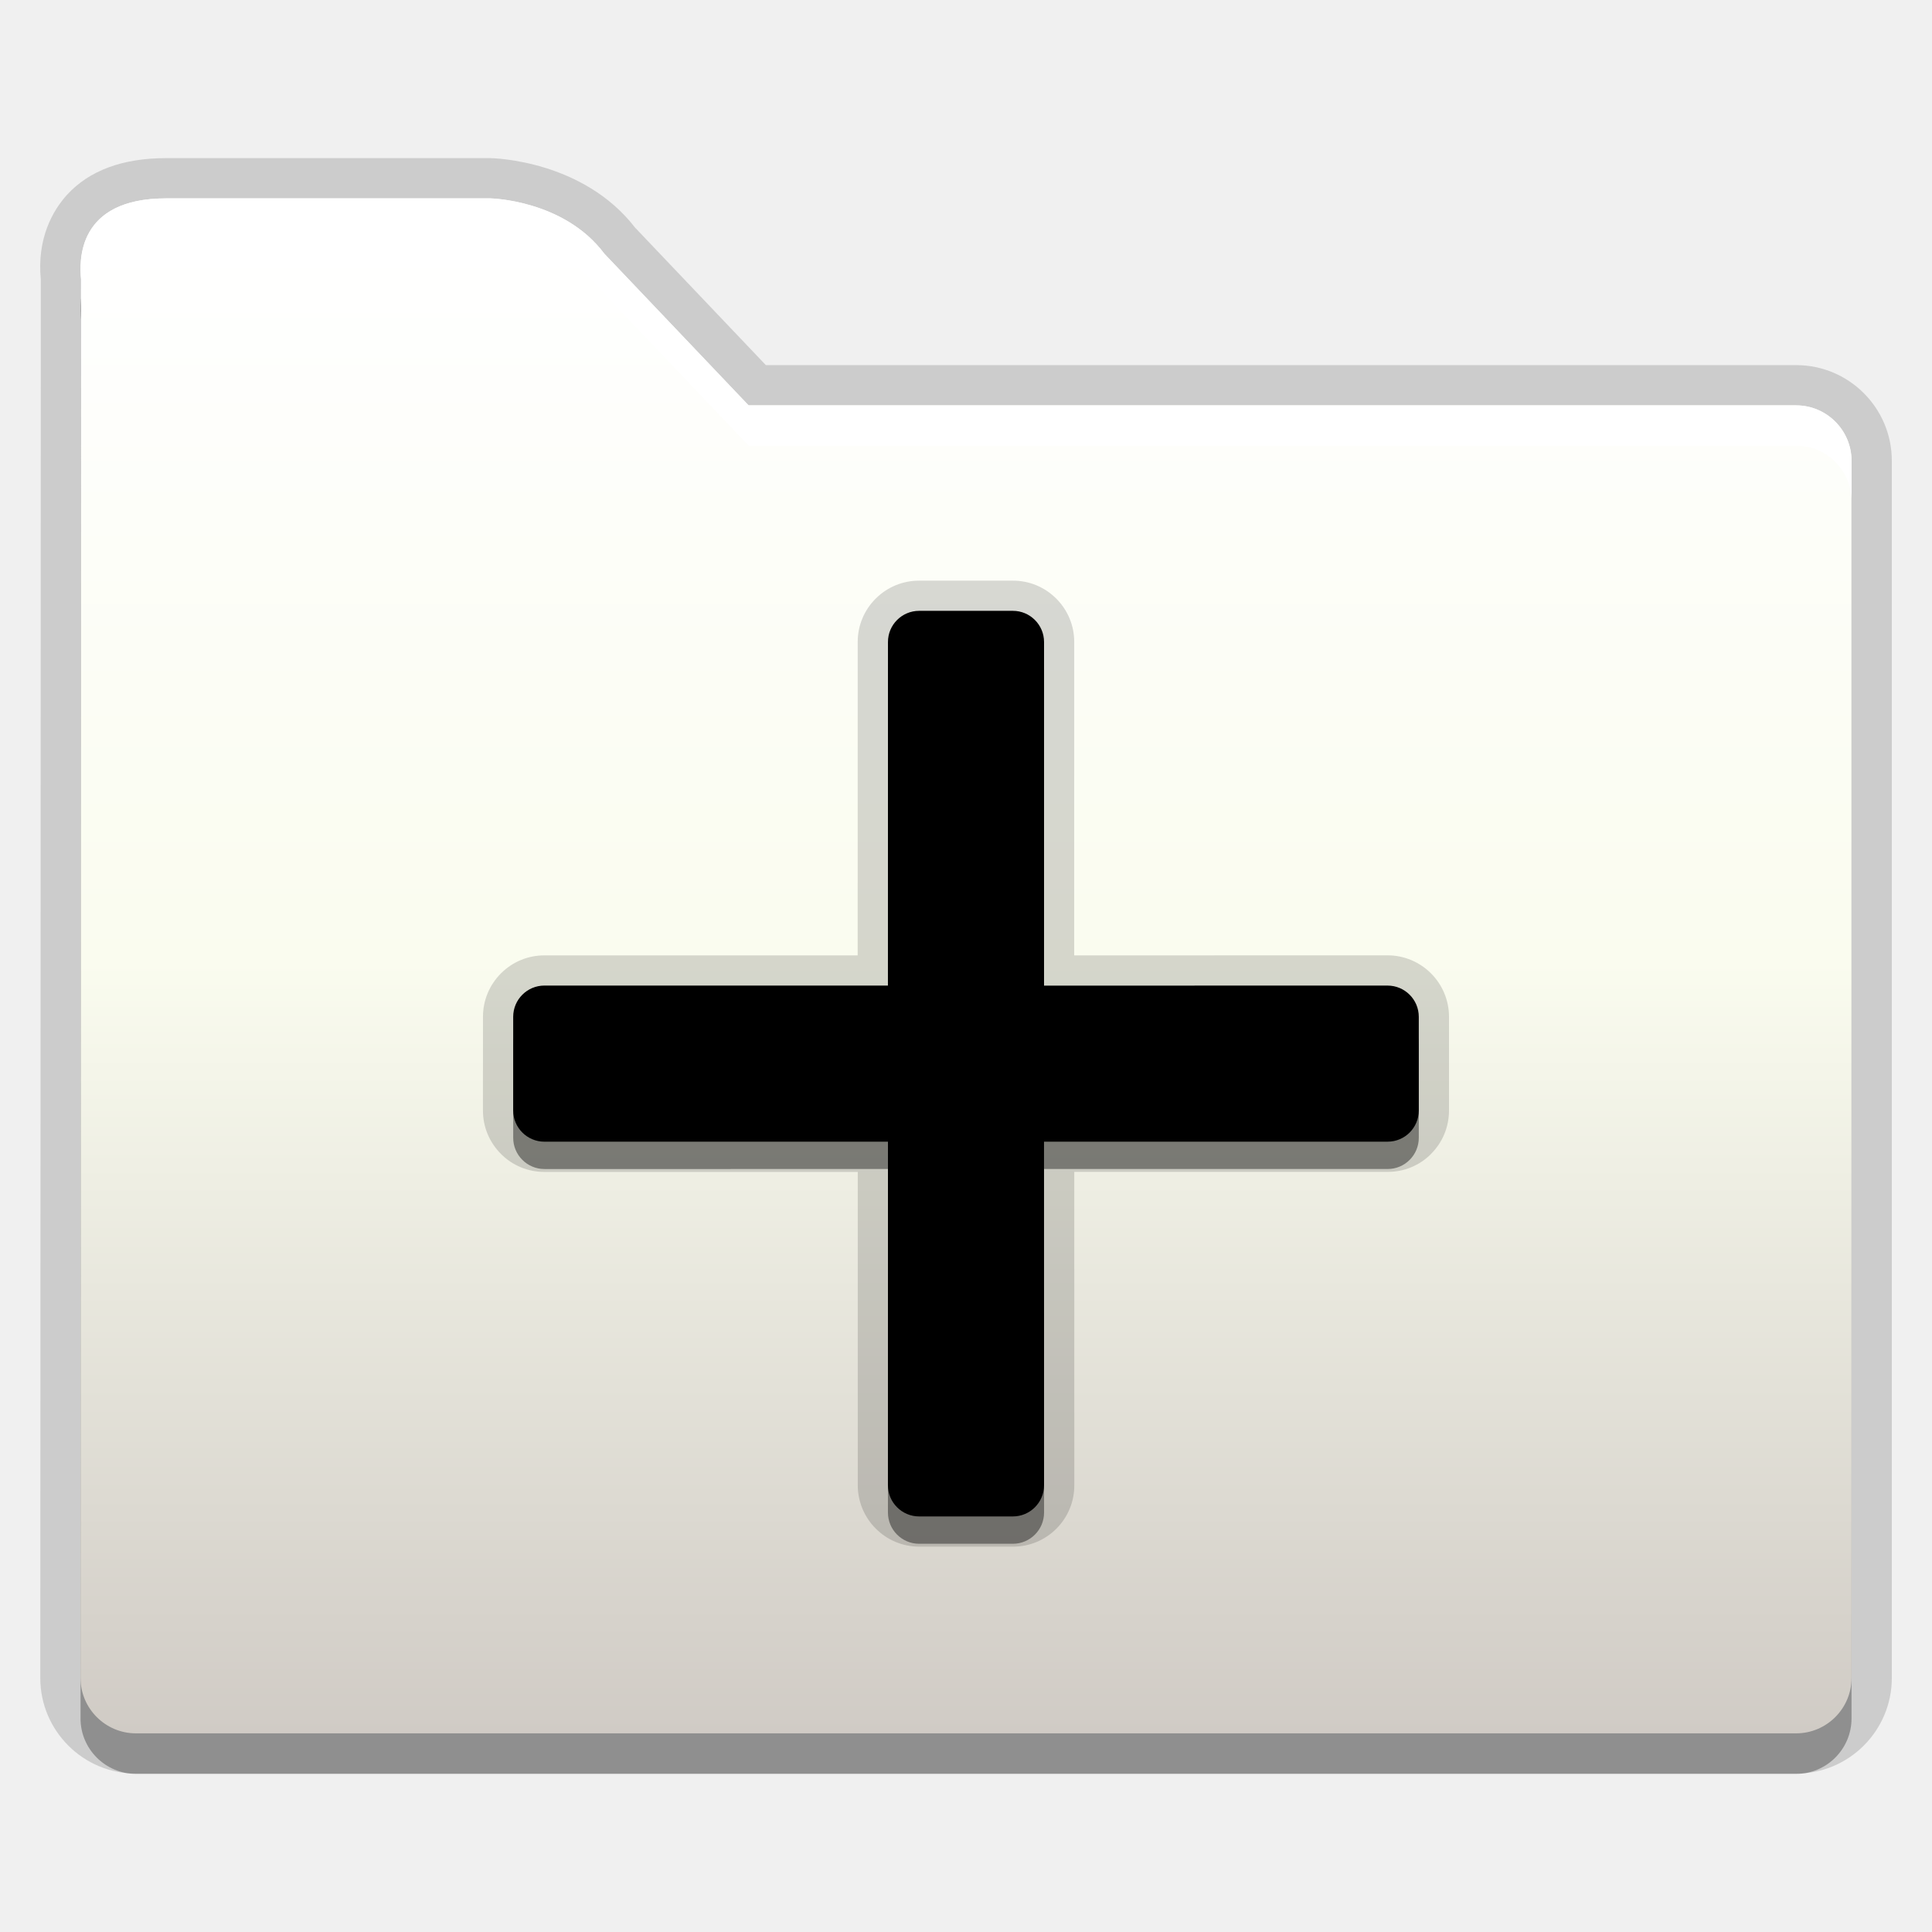
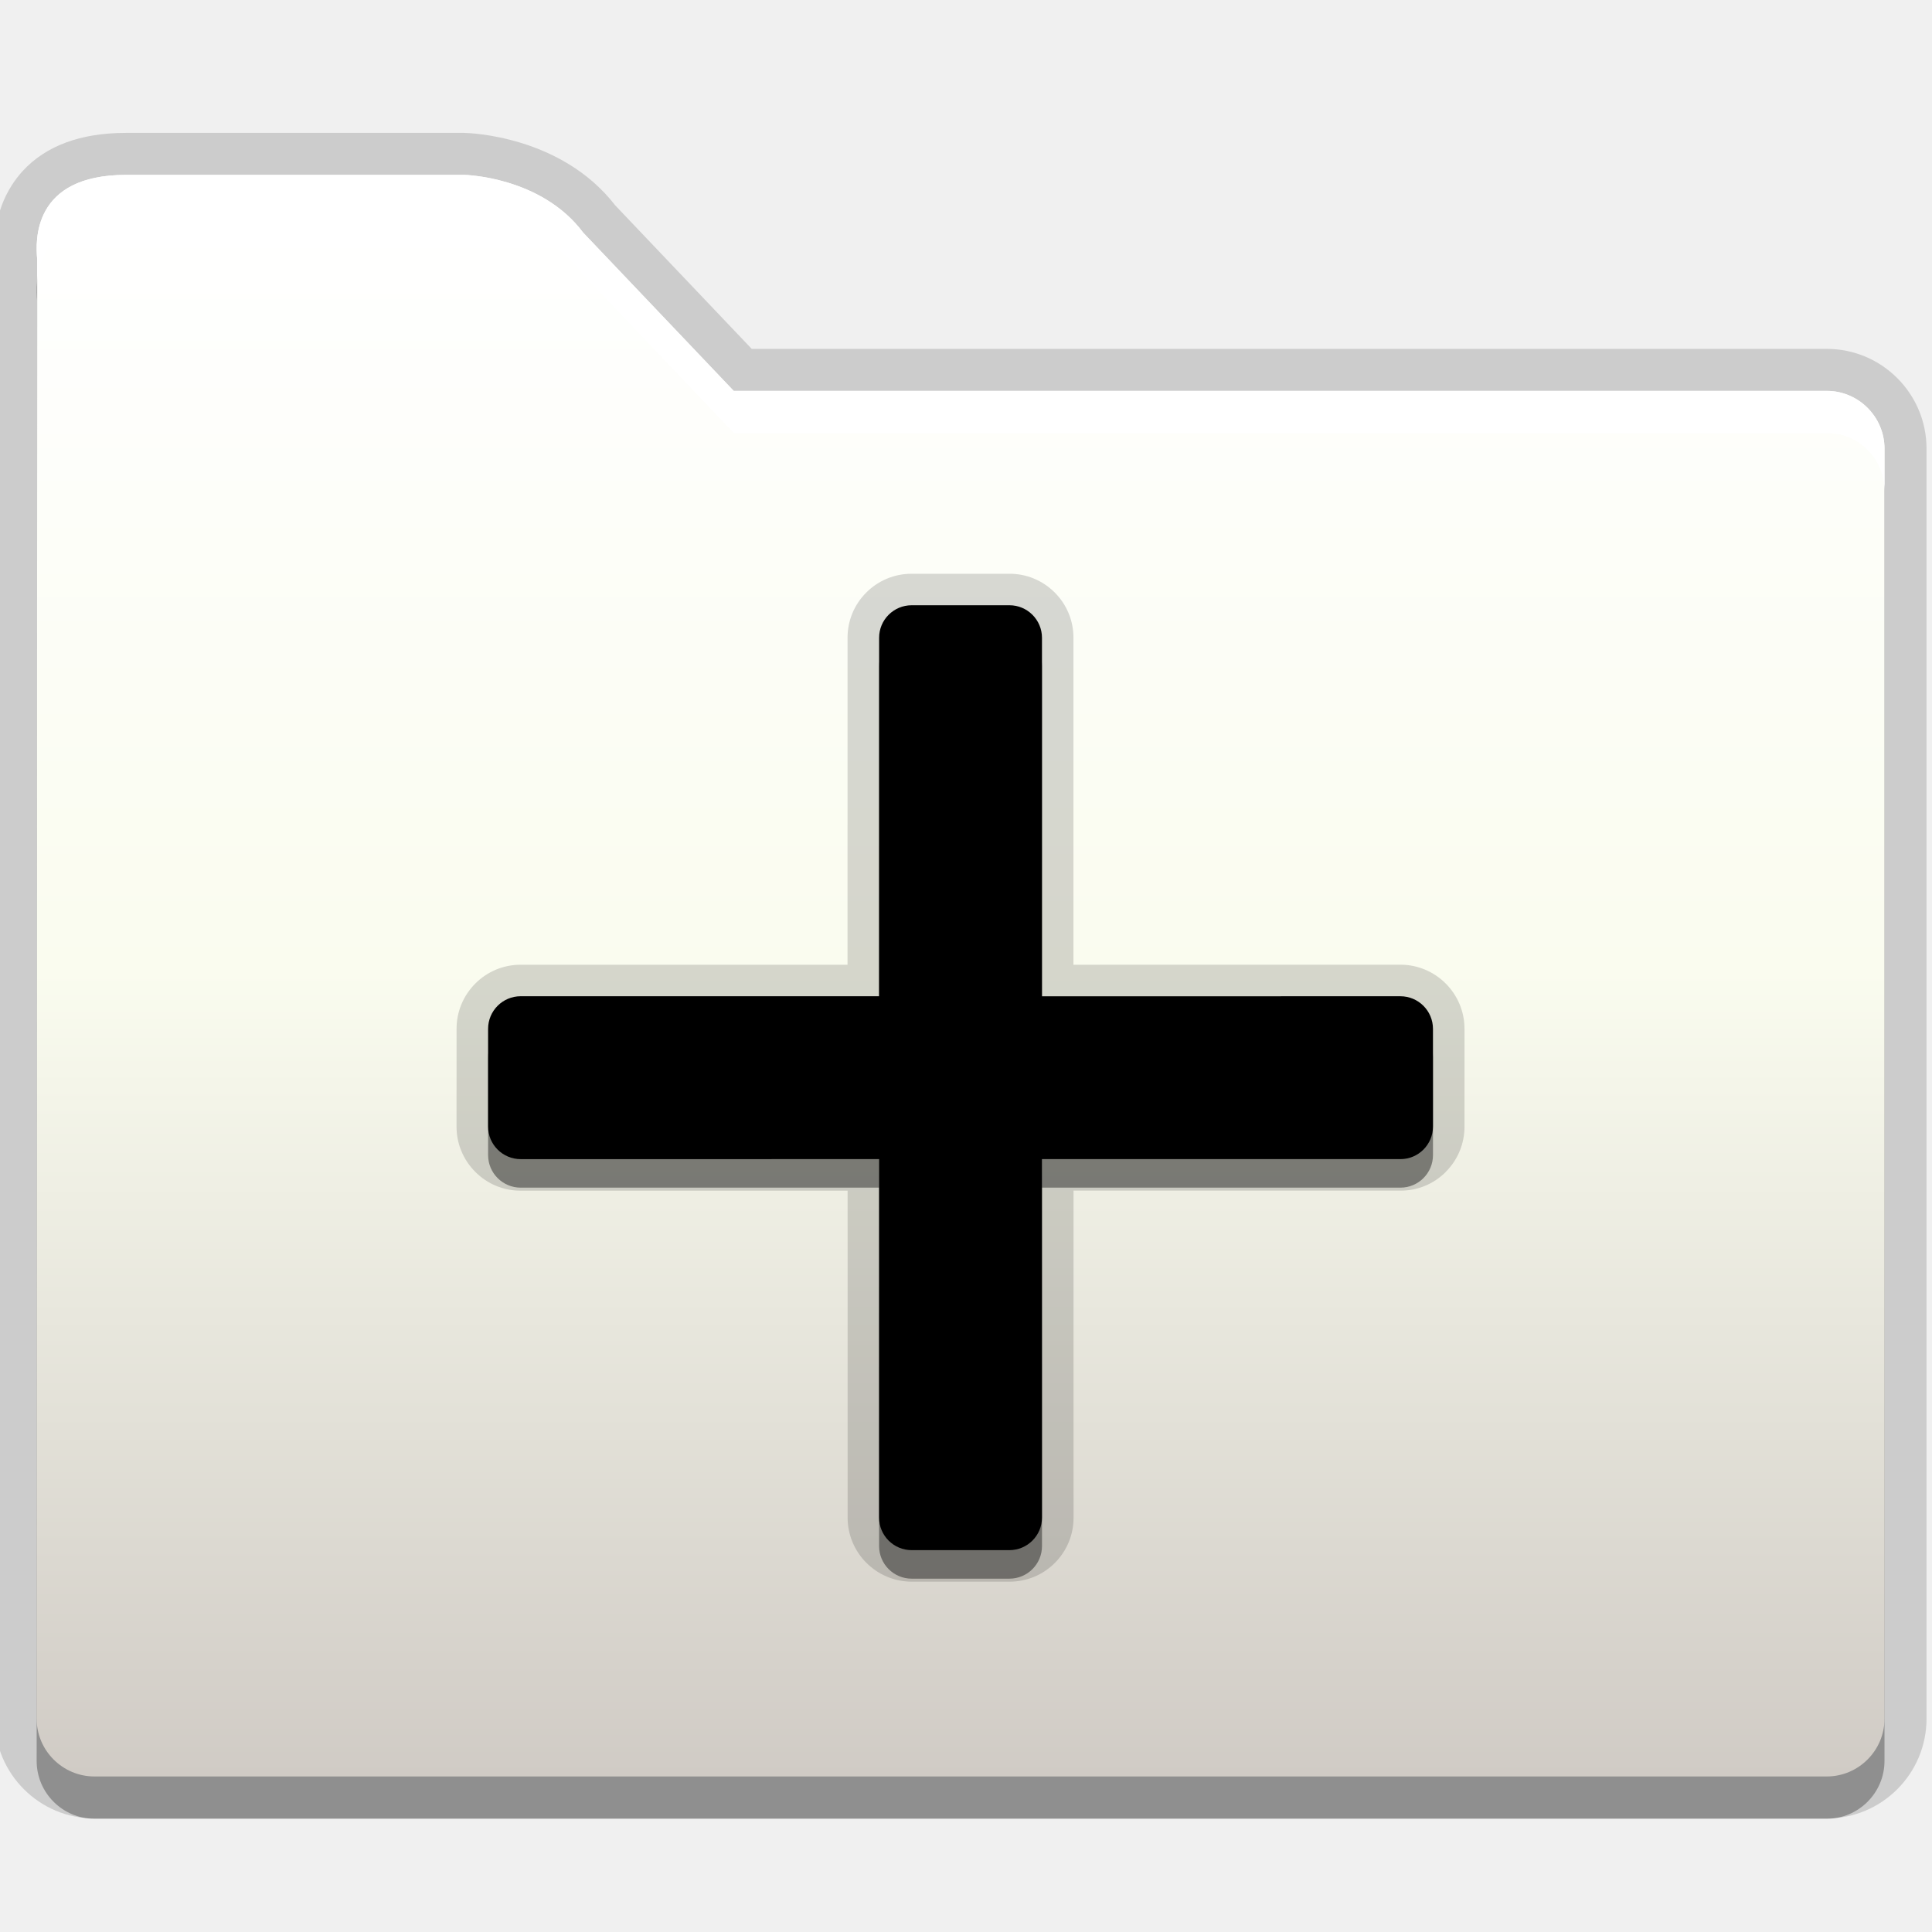
- <svg xmlns="http://www.w3.org/2000/svg" width="48" x="0px" y="0px" version="1.1" viewBox="0 0 48 48" height="48" baseProfile="tiny" id="Ebene_1" xml:space="preserve">
+ <svg xmlns="http://www.w3.org/2000/svg" width="30" x="0px" y="0px" version="1.1" viewBox="0 0 30 30" height="30" id="Ebene_1" xml:space="preserve">
  <defs id="defs22">
    <linearGradient gradientTransform="matrix(1,0,0,-1,-137.48,-214.0195)" id="linearGradient3007" y1="-250.149" x1="170.481" y2="-212.014" gradientUnits="userSpaceOnUse" x2="170.481">
      <stop offset="0" style="stop-color:#D0CBC5" id="stop10" />
      <stop offset="0.503" style="stop-color:#FAFCEF" id="stop12" />
      <stop offset="0.969" style="stop-color:#FFFFFF" id="stop14" />
    </linearGradient>
    <linearGradient gradientTransform="matrix(1,0,0,-1,-137.48,-214.0195)" id="linearGradient3007-1" y1="-250.149" x1="170.481" y2="-212.014" gradientUnits="userSpaceOnUse" x2="170.481">
      <stop offset="0" style="stop-color:#D0CBC5" id="stop10-4" />
      <stop offset="0.503" style="stop-color:#FAFCEF" id="stop12-0" />
      <stop offset="0.969" style="stop-color:#FFFFFF" id="stop14-9" />
    </linearGradient>
    <linearGradient gradientTransform="matrix(1,0,0,-1,-137.48,-214.0195)" id="SVGID_1_-7" y1="-250.149" x1="170.481" y2="-212.014" gradientUnits="userSpaceOnUse" x2="170.481">
-       <stop offset="0" style="stop-color:#D0CBC5" id="stop10-4" />
-       <stop offset="0.503" style="stop-color:#FAFCEF" id="stop12-0" />
-       <stop offset="0.969" style="stop-color:#FFFFFF" id="stop14-9" />
+       <stop offset="0" style="stop-color:#D0CBC5" id="stop15" />
+       <stop offset="0.503" style="stop-color:#FAFCEF" id="stop17" />
+       <stop offset="0.969" style="stop-color:#FFFFFF" id="stop19" />
    </linearGradient>
  </defs>
  <linearGradient gradientTransform="matrix(1,0,0,-1,-137.48,-214.0195)" id="SVGID_1_" y1="-250.149" x1="170.481" y2="-212.014" gradientUnits="userSpaceOnUse" x2="170.481">
-     <stop offset="0" style="stop-color:#D0CBC5" id="stop10" />
-     <stop offset="0.503" style="stop-color:#FAFCEF" id="stop12" />
-     <stop offset="0.969" style="stop-color:#FFFFFF" id="stop14" />
+     <stop offset="0" style="stop-color:#D0CBC5" id="stop22" />
+     <stop offset="0.503" style="stop-color:#FAFCEF" id="stop24" />
+     <stop offset="0.969" style="stop-color:#FFFFFF" id="stop26" />
  </linearGradient>
-   <g id="layer1">
+   <g id="layer1" transform="matrix(0.6521187,0,0,0.6521187,-0.735594,-0.4983058)">
    <g id="g3001" transform="translate(-8.999311,6.9345)">
      <path style="opacity:0.3" id="path5" d="M 53.625,4.143 H 27.598 L 24.014,0.375 C 23.01,-0.968 21.178,-1 21.178,-1 h -8.05 C 10.894,-1 10.973,0.576 11.013,1.006 11.016,1.049 11,35.762 11,35.762 c 0,0.756 0.619,1.375 1.375,1.375 h 41.25 C 54.382,37.137 55,36.518 55,35.762 V 5.518 C 55,4.762 54.382,4.143 53.625,4.143 z" />
      <path style="opacity:0.15" id="path7" d="M 12.375,37.13 C 11.065,37.13 10,36.065 10,34.755 10,34.411 10.016,0.407 10.013,0.011 c -0.099,-1.024 0.299,-1.717 0.649,-2.103 0.553,-0.606 1.383,-0.914 2.466,-0.914 h 8.05 c 0.111,0.002 2.31,0.06 3.599,1.726 l 3.25,3.417 h 25.599 c 1.31,0 2.375,1.065 2.375,2.375 v 30.243 c 0,1.31 -1.065,2.375 -2.375,2.375 H 12.375 z" />
      <path style="fill:url(#linearGradient3007-1)" id="path16" d="M 53.625,3.137 H 27.598 L 24.014,-0.631 C 23.01,-1.974 21.178,-2.006 21.178,-2.006 h -8.05 C 10.894,-2.006 10.973,-0.43 11.013,0 11.016,0.043 11,34.755 11,34.755 c 0,0.757 0.619,1.375 1.375,1.375 h 41.25 C 54.382,36.13 55,35.512 55,34.755 V 4.512 C 55,3.756 54.382,3.137 53.625,3.137 z" />
      <path style="fill:#ffffff" id="path18" d="M 53.625,3.137 H 27.598 L 24.014,-0.631 C 23.01,-1.974 21.178,-2.006 21.178,-2.006 h -8.05 c -2.234,0 -2.155,1.576 -2.115,2.006 v 0.5 c 0.067,-0.624 0.444,-1.506 2.115,-1.506 h 8.05 c 0,0 1.832,0.032 2.836,1.375 l 3.584,3.768 H 53.625 C 54.382,4.137 55,4.756 55,5.512 v -1 C 55,3.756 54.382,3.137 53.625,3.137 z" />
    </g>
  </g>
-   <g id="layer2">
+   <g id="layer2" transform="matrix(0.6521187,0,0,0.6521187,-0.735594,-0.4983058)">
    <g id="g3779" transform="translate(-1.920287,2)">
      <path style="fill:#000000;fill-opacity:1" id="path5072" d="m 27.859,22.487 5.3e-4,-8.535 c 5.31e-4,-0.428 -0.348,-0.777 -0.776,-0.776 l -2.327,0 c -0.429,0 -0.776,0.348 -0.775,0.775 l -10e-4,8.535 -8.534,0 c -0.429,0 -0.776,0.348 -0.776,0.776 l 0,2.327 c -10e-4,0.428 0.348,0.776 0.776,0.776 l 8.535,-5.31e-4 -10e-4,8.535 c 0,0.429 0.348,0.776 0.776,0.776 l 2.327,0 c 0.429,0 0.776,-0.348 0.776,-0.776 l -10e-4,-8.535 8.536,0 c 0.428,0.001 0.775,-0.347 0.775,-0.775 l 0,-2.327 c 0,-0.429 -0.348,-0.776 -0.776,-0.776 l -8.535,0.001 z" />
      <g id="g3775" transform="translate(-1.169681,0.8241158)">
        <path style="fill:#000000;fill-opacity:0.149" id="path3771" d="m 38.644,25.846 c -0.289,0.289 -0.673,0.447 -1.081,0.445 l -7.783,0 0.001,7.785 c 5.31e-4,0.408 -0.158,0.792 -0.446,1.08 -0.288,0.288 -0.672,0.447 -1.08,0.446 l -2.327,0 c -0.842,0 -1.527,-0.685 -1.527,-1.527 l 0,-7.783 -7.785,0 c -0.408,0.001 -0.792,-0.158 -1.08,-0.447 -0.288,-0.289 -0.448,-0.673 -0.447,-1.08 l 5.3e-4,-2.326 c -5.3e-4,-0.408 0.159,-0.791 0.447,-1.08 0.289,-0.289 0.672,-0.447 1.079,-0.447 l 7.783,0 0.001,-7.785 c -0.001,-0.406 0.158,-0.79 0.446,-1.078 0.288,-0.288 0.672,-0.447 1.079,-0.447 l 2.327,0 c 0.406,-0.002 0.79,0.157 1.08,0.445 0.289,0.289 0.448,0.673 0.447,1.081 l -5.3e-4,7.784 7.785,-0.001 c 0.842,0 1.527,0.685 1.527,1.527 l 0,2.327 c 0,0.409 -0.159,0.792 -0.447,1.08 z" />
        <path style="fill:#000000;fill-opacity:0.404" id="path3773" d="m 29.029,22.342 5.3e-4,-8.535 c 5.31e-4,-0.428 -0.348,-0.777 -0.776,-0.776 l -2.327,0 c -0.429,0 -0.776,0.348 -0.775,0.775 l -0.001,8.535 -8.534,0 c -0.429,0 -0.776,0.348 -0.776,0.776 l 0,2.327 c -0.001,0.428 0.348,0.776 0.776,0.776 l 8.535,-5.31e-4 -0.001,8.535 c 0,0.429 0.348,0.776 0.776,0.776 l 2.327,0 c 0.429,0 0.776,-0.348 0.776,-0.776 l -10e-4,-8.535 8.536,0 c 0.428,0.001 0.775,-0.347 0.775,-0.775 l 0,-2.327 c 0,-0.429 -0.348,-0.776 -0.776,-0.776 l -8.535,0.001 z" />
      </g>
    </g>
  </g>
</svg>
